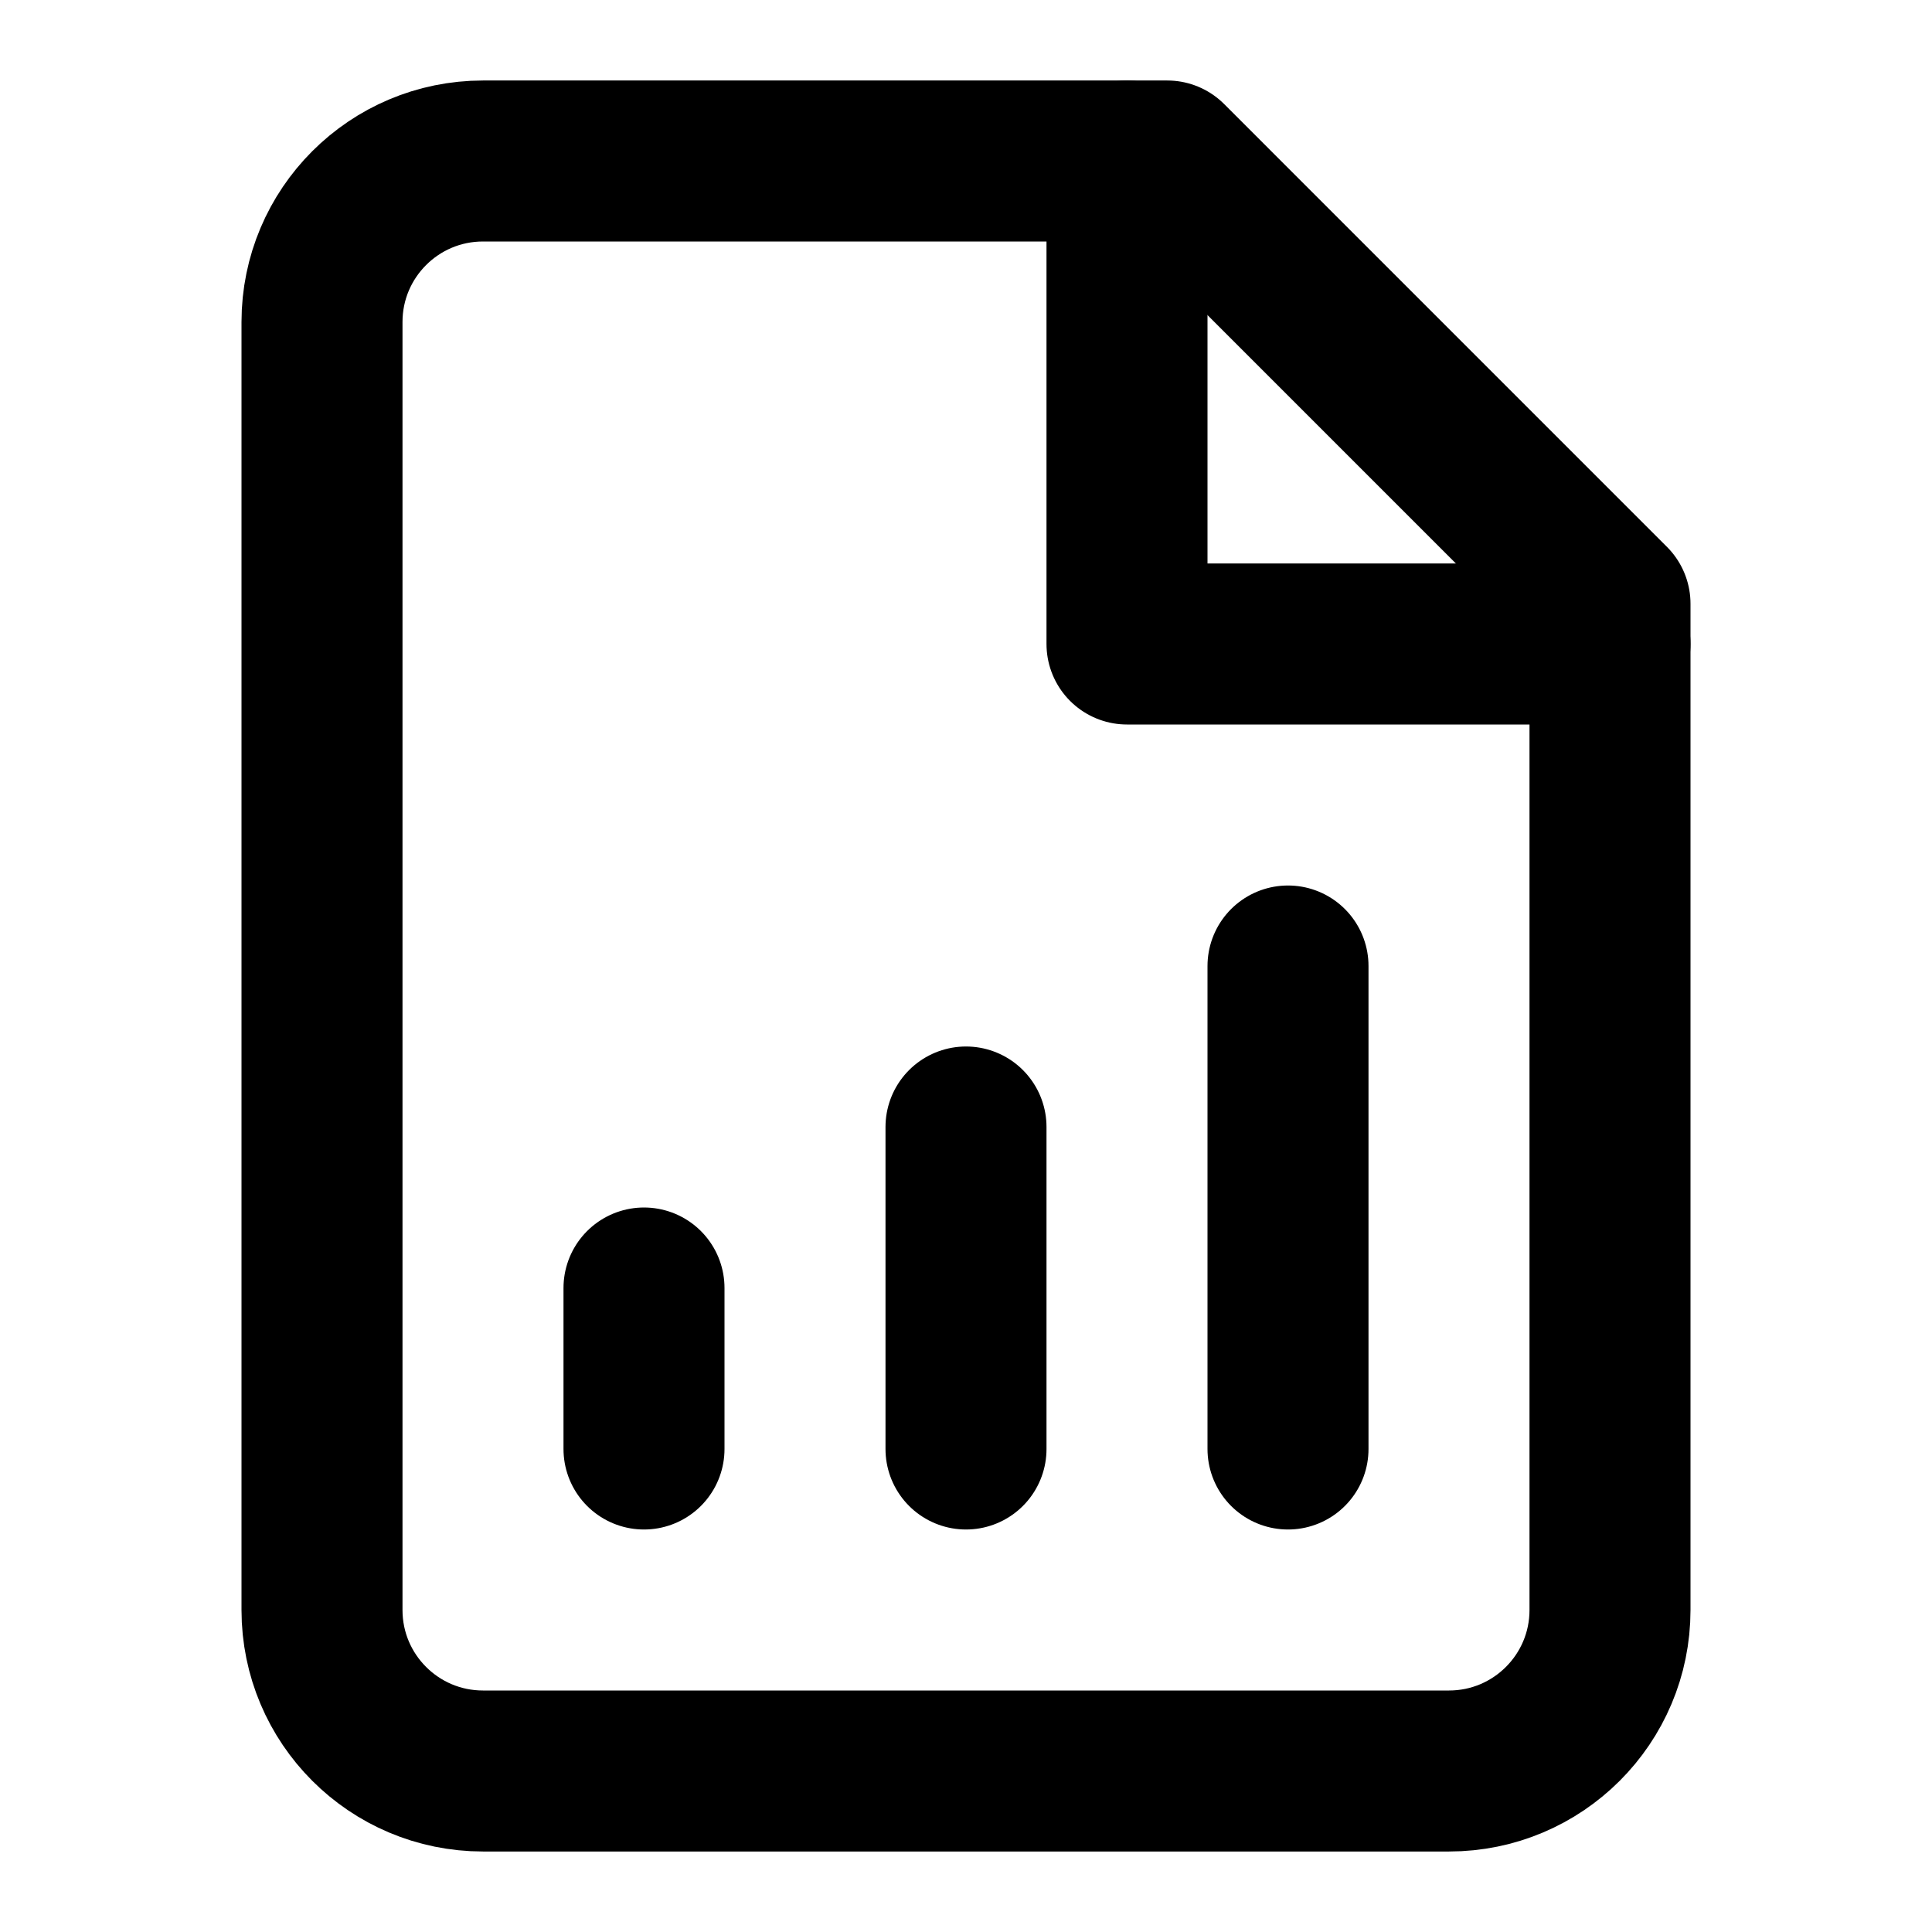
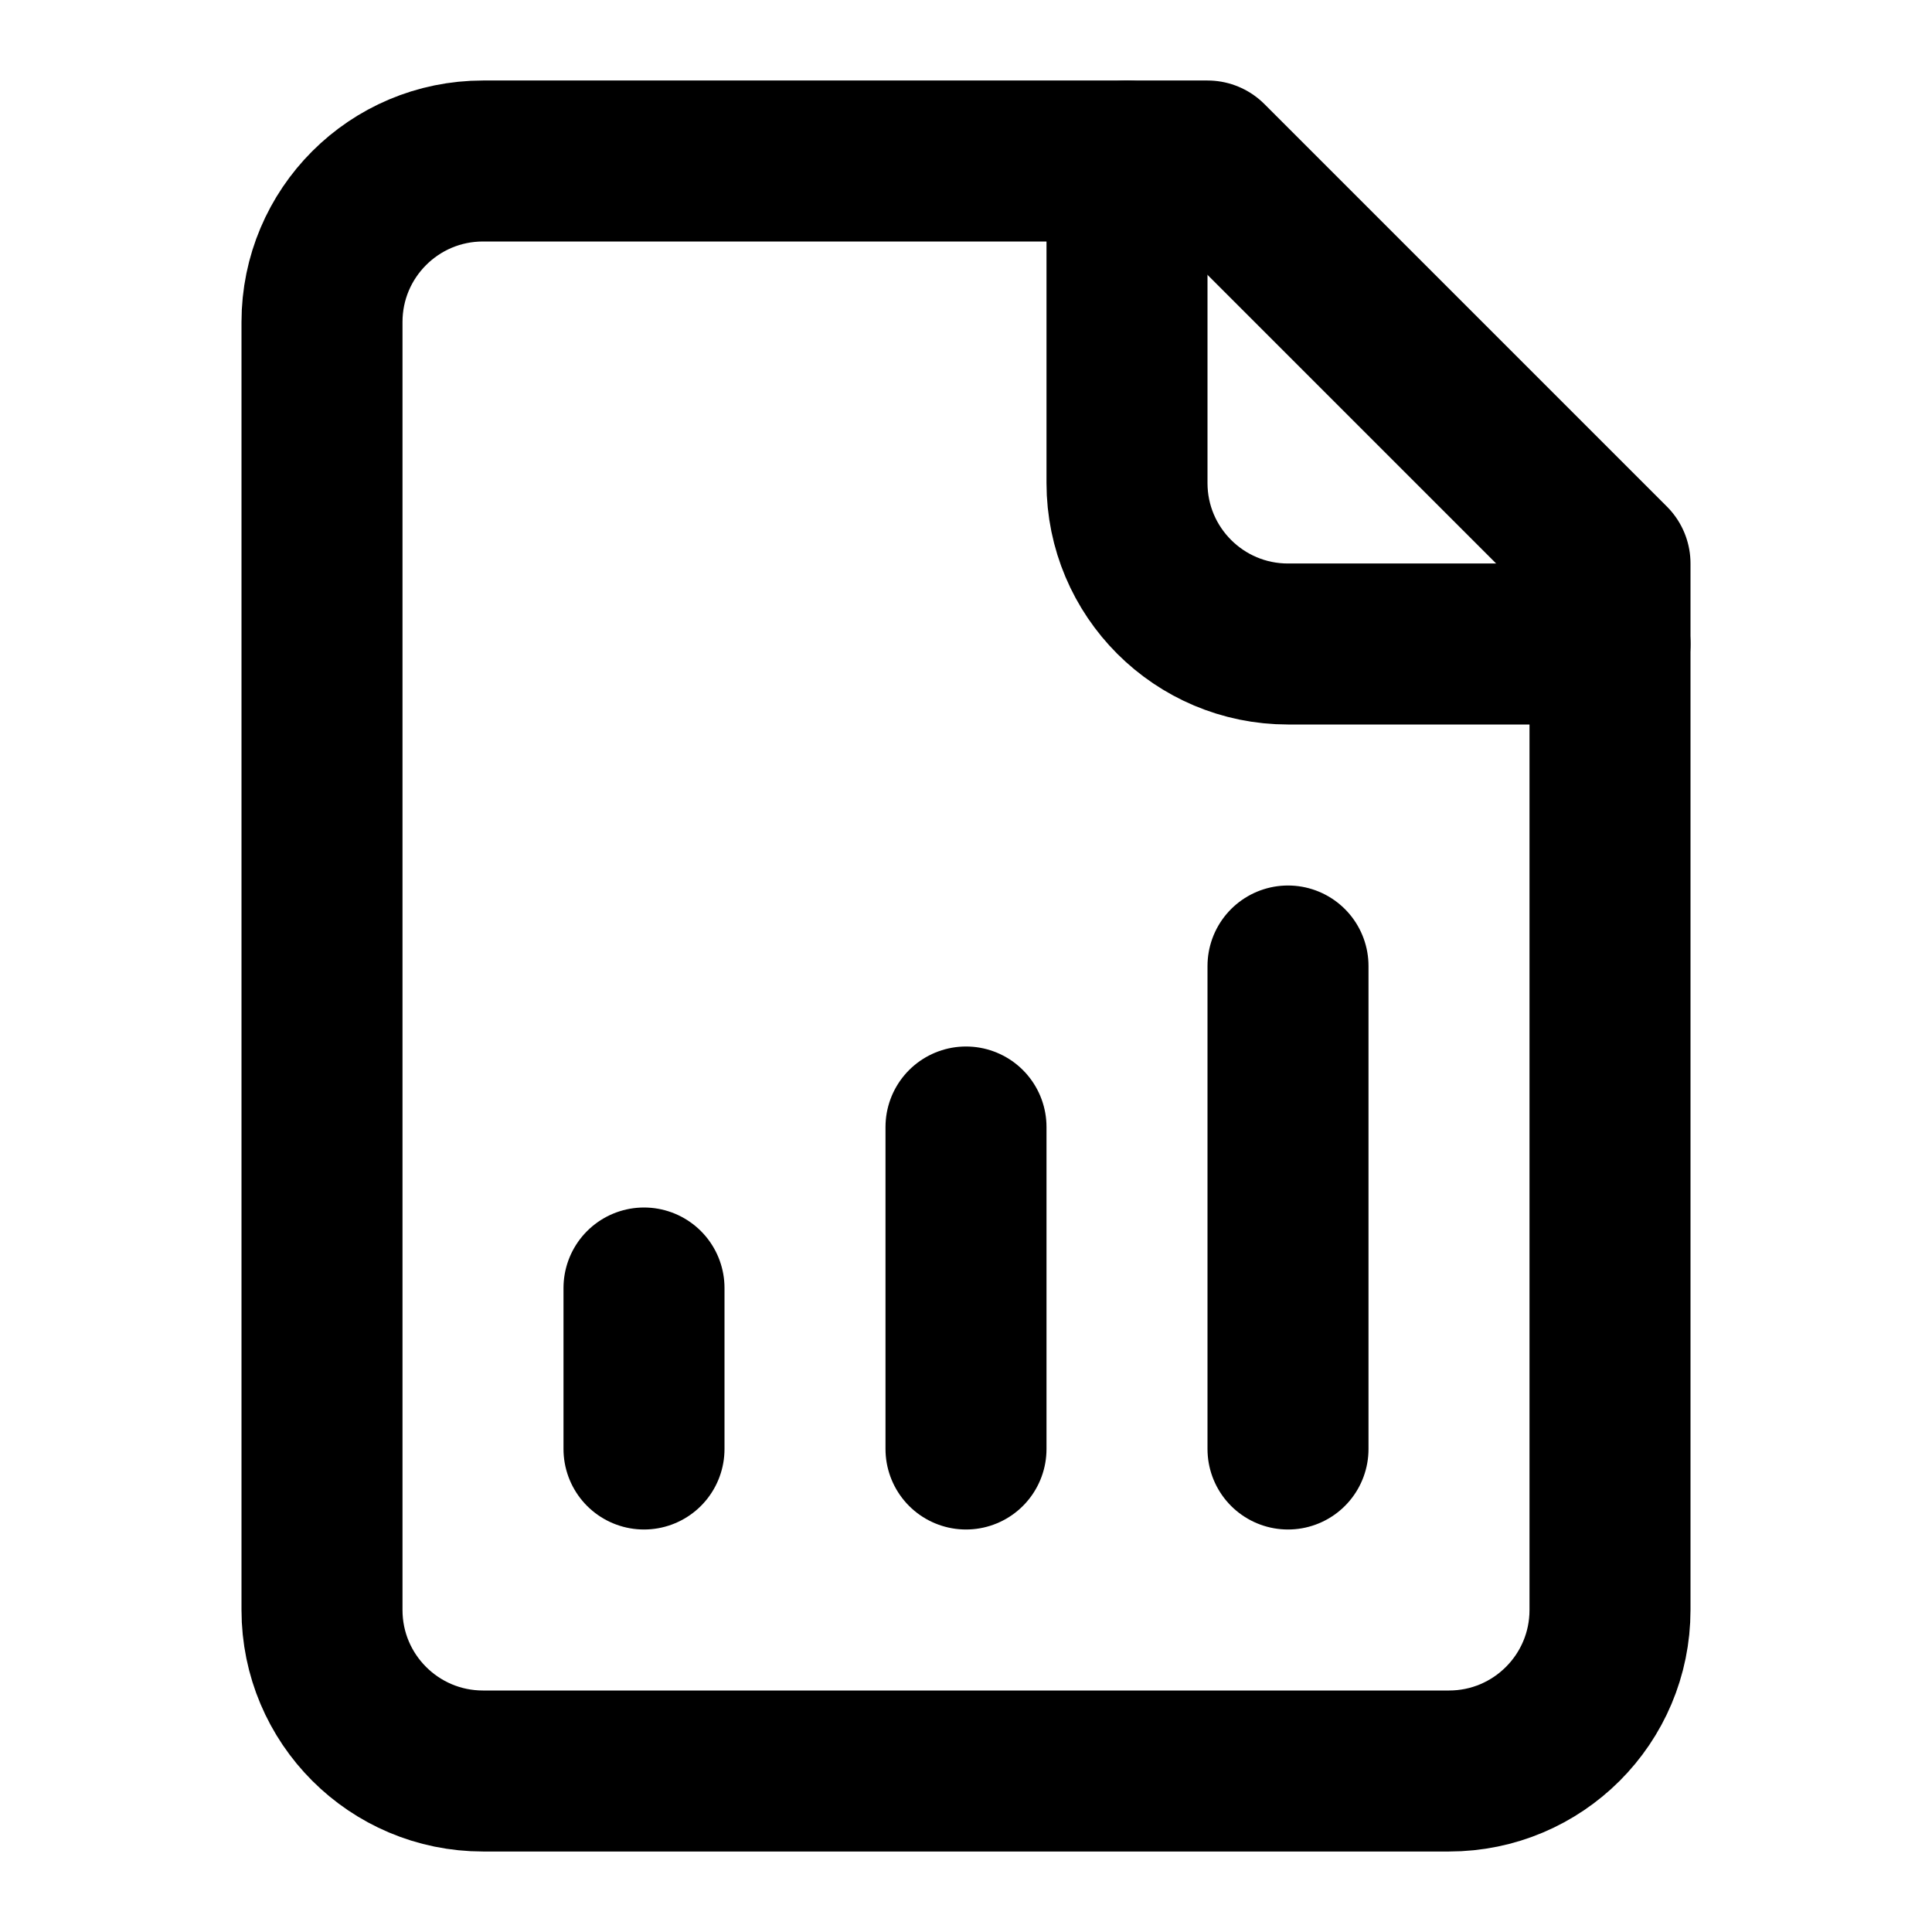
<svg xmlns="http://www.w3.org/2000/svg" width="24" height="24" viewBox="0 0 24 24" fill="none" stroke="currentColor" stroke-width="2" stroke-linecap="round" stroke-linejoin="round">
-   <path d="M14.5 2H6a2 2 0 0 0-2 2v16a2 2 0 0 0 2 2h12a2 2 0 0 0 2-2V7.5L14.5 2z" />
-   <polyline points="14 2 14 8 20 8" />
+   <path d="M15 2H6a2 2 0 0 0-2 2v16a2 2 0 0 0 2 2h12a2 2 0 0 0 2-2V7Z" />
+   <path d="M14 2v4a2 2 0 0 0 2 2h4" />
+   <path d="M8 18v-2" />
  <path d="M12 18v-4" />
-   <path d="M8 18v-2" />
  <path d="M16 18v-6" />
</svg>
